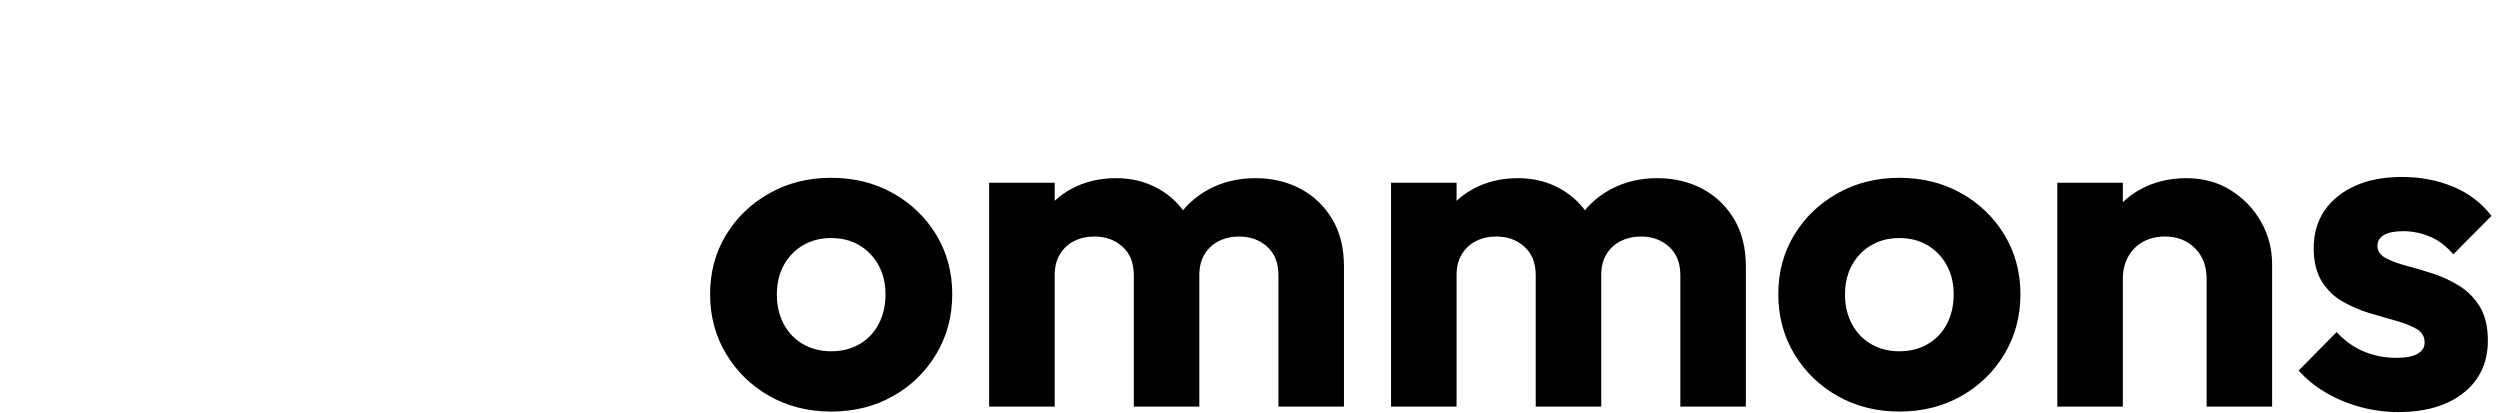
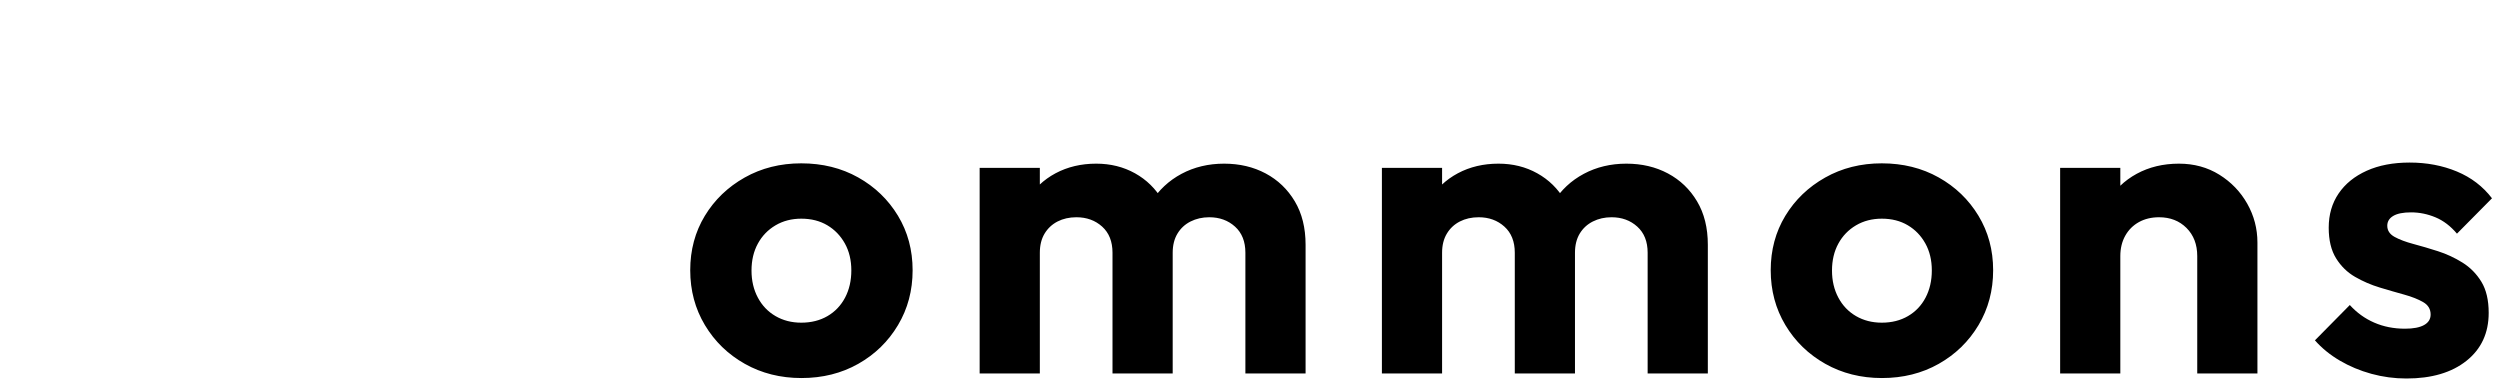
- <svg xmlns="http://www.w3.org/2000/svg" width="643" height="106" viewBox="-870 -68 6436 1068">
-   <path d="M1262.7 998.5Q1174 998.5 1102.9 958.4Q1031.8 918.3 990.4 849.1Q948.9 780 948.9 694.4Q948.9 608.9 990.1 540.9Q1031.4 473 1102.5 432.9Q1173.6 392.8 1262.3 392.8Q1351.7 392.8 1422.6 432.5Q1493.5 472.2 1535 540.5Q1576.4 608.9 1576.4 694.4Q1576.4 780 1535.2 849.1Q1494 918.3 1423.1 958.4Q1352.2 998.5 1262.7 998.5ZM1262.3 842.3Q1304.3 842.3 1336.2 823.7Q1368.2 805.1 1385.8 771.6Q1403.4 738.1 1403.4 694.9Q1403.4 651.7 1385.2 618.9Q1367 586.1 1335.6 567.5Q1304.3 548.9 1262.3 548.9Q1221.5 548.9 1189.5 567.7Q1157.6 586.6 1139.7 619.3Q1121.9 652.1 1121.9 695.3Q1121.9 738.1 1139.7 771.6Q1157.6 805.1 1189.5 823.7Q1221.5 842.3 1262.3 842.3ZM1672 985.6L1672 405.6L1841.9 405.6L1841.9 985.6ZM2046.9 985.6L2046.9 645Q2046.9 597.7 2017.6 571.3Q1988.3 544.9 1945 544.9Q1915.3 544.9 1892 556.8Q1868.7 568.7 1855.3 591Q1841.9 613.3 1841.9 645L1775.8 614.5Q1775.8 546.4 1805.6 497.2Q1835.4 448 1886.3 420.8Q1937.1 393.7 2000.9 393.7Q2061.5 393.7 2110.4 420.9Q2159.2 448.1 2188 497.1Q2216.7 546.1 2216.7 614L2216.7 985.6ZM2421.7 985.6L2421.7 645Q2421.7 597.7 2392.5 571.3Q2363.2 544.9 2319.8 544.9Q2290.8 544.9 2267.2 556.8Q2243.6 568.7 2230.1 591Q2216.7 613.3 2216.7 645L2119 627.3Q2122.8 555.3 2155.3 503.2Q2187.8 451.1 2241.6 422.4Q2295.4 393.7 2361.7 393.7Q2427.1 393.7 2478.9 421.3Q2530.8 449 2561.2 500Q2591.5 551 2591.5 622.5L2591.5 985.6ZM2713.5 985.6L2713.5 405.6L2883.3 405.6L2883.3 985.6ZM3088.4 985.6L3088.4 645Q3088.4 597.7 3059.1 571.3Q3029.8 544.9 2986.4 544.9Q2956.7 544.9 2933.5 556.8Q2910.2 568.7 2896.8 591Q2883.3 613.3 2883.3 645L2817.2 614.5Q2817.2 546.4 2847.1 497.2Q2876.9 448 2927.8 420.8Q2978.6 393.7 3042.3 393.7Q3103 393.7 3151.8 420.9Q3200.7 448.1 3229.4 497.1Q3258.2 546.1 3258.2 614L3258.2 985.6ZM3463.2 985.6L3463.2 645Q3463.2 597.7 3433.9 571.3Q3404.7 544.9 3361.3 544.9Q3332.3 544.9 3308.7 556.8Q3285 568.7 3271.6 591Q3258.2 613.3 3258.2 645L3160.5 627.3Q3164.2 555.3 3196.8 503.2Q3229.3 451.1 3283.1 422.4Q3336.8 393.7 3403.2 393.7Q3468.6 393.7 3520.4 421.3Q3572.3 449 3602.6 500Q3633 551 3633 622.5L3633 985.6ZM4030.8 998.5Q3942.1 998.5 3871 958.4Q3799.9 918.3 3758.4 849.1Q3717 780 3717 694.4Q3717 608.9 3758.2 540.9Q3799.4 473 3870.6 432.9Q3941.7 392.8 4030.4 392.8Q4119.8 392.8 4190.7 432.5Q4261.6 472.2 4303 540.5Q4344.5 608.9 4344.5 694.4Q4344.5 780 4303.3 849.1Q4262 918.3 4191.1 958.4Q4120.2 998.5 4030.8 998.5ZM4030.4 842.3Q4072.4 842.3 4104.3 823.7Q4136.3 805.1 4153.9 771.6Q4171.5 738.1 4171.5 694.9Q4171.5 651.7 4153.3 618.9Q4135.1 586.1 4103.7 567.5Q4072.4 548.9 4030.4 548.9Q3989.6 548.9 3957.6 567.7Q3925.6 586.6 3907.8 619.3Q3889.9 652.1 3889.9 695.3Q3889.9 738.1 3907.8 771.6Q3925.6 805.1 3957.6 823.7Q3989.6 842.3 4030.4 842.3ZM4827 985.6L4827 654.4Q4827 605.4 4796.6 575.1Q4766.3 544.9 4719.2 544.9Q4687.2 544.9 4662.4 558.5Q4637.7 572.2 4623.8 597Q4609.9 621.9 4609.9 654.4L4543.8 621.3Q4543.8 553.2 4573.7 502.1Q4603.5 451 4656.1 422.3Q4708.7 393.7 4775.2 393.7Q4839.1 393.7 4889.2 424.8Q4939.3 456 4968 506.7Q4996.7 557.5 4996.7 616.4L4996.7 985.6ZM4440.1 985.6L4440.1 405.6L4609.9 405.6L4609.9 985.6ZM5323.7 999.8Q5273.1 999.8 5224.8 986.6Q5176.6 973.3 5135.7 949.3Q5094.8 925.3 5065.5 892.2L5163.9 792.5Q5193.4 825 5232.8 842.1Q5272.1 859.3 5319.4 859.3Q5354.9 859.3 5373.4 849Q5391.9 838.7 5391.9 819.3Q5391.9 796.5 5371.1 784.4Q5350.2 772.2 5317.4 763.1Q5284.6 754.1 5248.2 743.1Q5211.8 732.1 5178.8 713.1Q5145.8 694.1 5125.1 660.6Q5104.5 627.2 5104.5 574.4Q5104.5 518.9 5132.4 477.8Q5160.4 436.8 5211.6 413.7Q5262.9 390.6 5332.8 390.6Q5405.3 390.6 5465.9 415.8Q5526.5 441 5565.1 491.4L5466.2 591.2Q5439.3 559.1 5405.6 545.1Q5372 531.1 5336.7 531.1Q5303.4 531.1 5286.5 541.1Q5269.6 551.1 5269.6 568.9Q5269.6 588.9 5290.3 600.3Q5310.9 611.7 5343.7 620.4Q5376.5 629.1 5412.7 640.7Q5448.8 652.3 5481.6 672.7Q5514.4 693.1 5535.1 726.9Q5555.8 760.7 5555.8 814.7Q5555.8 899.9 5493.1 949.8Q5430.5 999.8 5323.7 999.8Z" />
+ <svg xmlns="http://www.w3.org/2000/svg" width="700" height="106" viewBox="-870 -68 7009 1068">
+   <path d="M1369.1 998.5Q1280.4 998.5 1209.3 958.4Q1138.1 918.3 1096.7 849.1Q1055.3 780 1055.3 694.4Q1055.3 608.9 1096.5 540.9Q1137.7 473 1208.8 432.9Q1279.9 392.8 1368.6 392.8Q1458.1 392.8 1529 432.5Q1599.9 472.2 1641.3 540.5Q1682.7 608.9 1682.7 694.4Q1682.7 780 1641.5 849.1Q1600.3 918.3 1529.4 958.4Q1458.5 998.5 1369.1 998.5ZM1368.6 842.3Q1410.6 842.3 1442.6 823.7Q1474.5 805.1 1492.2 771.6Q1509.8 738.1 1509.8 694.9Q1509.8 651.7 1491.6 618.9Q1473.3 586.1 1442 567.5Q1410.6 548.9 1368.6 548.9Q1327.8 548.9 1295.9 567.7Q1263.9 586.6 1246.1 619.3Q1228.2 652.1 1228.2 695.3Q1228.2 738.1 1246.1 771.6Q1263.9 805.1 1295.9 823.7Q1327.8 842.3 1368.6 842.3ZM1871.8 985.6L1871.8 405.6L2041.6 405.6L2041.6 985.6ZM2246.6 985.6L2246.6 645Q2246.6 597.7 2217.4 571.3Q2188.1 544.9 2144.7 544.9Q2115 544.9 2091.7 556.8Q2068.5 568.7 2055 591Q2041.6 613.3 2041.6 645L1975.5 614.5Q1975.5 546.4 2005.3 497.2Q2035.2 448 2086 420.8Q2136.9 393.7 2200.6 393.7Q2261.2 393.7 2310.1 420.9Q2358.9 448.1 2387.7 497.1Q2416.4 546.1 2416.4 614L2416.4 985.6ZM2621.5 985.6L2621.5 645Q2621.5 597.7 2592.2 571.3Q2562.9 544.9 2519.5 544.9Q2490.6 544.9 2466.9 556.8Q2443.3 568.7 2429.9 591Q2416.4 613.3 2416.4 645L2318.7 627.3Q2322.5 555.3 2355 503.2Q2387.6 451.1 2441.3 422.4Q2495.1 393.7 2561.5 393.7Q2626.8 393.7 2678.7 421.3Q2730.5 449 2760.9 500Q2791.3 551 2791.3 622.5L2791.3 985.6ZM3006.6 985.6L3006.6 405.6L3176.4 405.6L3176.4 985.6ZM3381.5 985.6L3381.5 645Q3381.5 597.7 3352.2 571.3Q3322.9 544.9 3279.6 544.9Q3249.8 544.9 3226.6 556.8Q3203.3 568.7 3189.9 591Q3176.4 613.3 3176.4 645L3110.3 614.5Q3110.3 546.4 3140.2 497.2Q3170 448 3220.9 420.8Q3271.7 393.7 3335.5 393.7Q3396.1 393.7 3444.9 420.9Q3493.8 448.1 3522.5 497.1Q3551.3 546.1 3551.3 614L3551.3 985.6ZM3756.3 985.6L3756.3 645Q3756.3 597.7 3727 571.3Q3697.8 544.9 3654.4 544.9Q3625.4 544.9 3601.8 556.8Q3578.2 568.7 3564.7 591Q3551.3 613.3 3551.3 645L3453.6 627.3Q3457.3 555.3 3489.9 503.2Q3522.4 451.1 3576.2 422.4Q3630 393.7 3696.3 393.7Q3761.7 393.7 3813.5 421.3Q3865.4 449 3895.7 500Q3926.1 551 3926.1 622.5L3926.1 985.6ZM4417.3 998.5Q4328.6 998.5 4257.5 958.4Q4186.4 918.3 4144.9 849.1Q4103.5 780 4103.5 694.4Q4103.5 608.9 4144.7 540.9Q4185.9 473 4257.1 432.9Q4328.2 392.8 4416.9 392.8Q4506.3 392.8 4577.2 432.5Q4648.1 472.2 4689.5 540.5Q4731 608.9 4731 694.4Q4731 780 4689.8 849.1Q4648.5 918.3 4577.6 958.4Q4506.7 998.5 4417.3 998.5ZM4416.9 842.3Q4458.9 842.3 4490.8 823.7Q4522.8 805.1 4540.4 771.6Q4558 738.1 4558 694.9Q4558 651.7 4539.8 618.9Q4521.6 586.1 4490.2 567.5Q4458.9 548.9 4416.9 548.9Q4376.1 548.9 4344.1 567.7Q4312.1 586.6 4294.3 619.3Q4276.4 652.1 4276.4 695.3Q4276.4 738.1 4294.3 771.6Q4312.1 805.1 4344.1 823.7Q4376.1 842.3 4416.9 842.3ZM5306.8 985.6L5306.8 654.4Q5306.8 605.4 5276.5 575.1Q5246.2 544.9 5199.1 544.9Q5167.1 544.9 5142.3 558.5Q5117.6 572.2 5103.7 597Q5089.8 621.9 5089.8 654.4L5023.7 621.3Q5023.7 553.2 5053.6 502.1Q5083.4 451 5136 422.3Q5188.6 393.7 5255.1 393.7Q5319 393.7 5369.1 424.8Q5419.2 456 5447.9 506.7Q5476.6 557.5 5476.6 616.4L5476.6 985.6ZM4920 985.6L4920 405.6L5089.8 405.6L5089.8 985.6ZM5896.9 999.8Q5846.4 999.8 5798.1 986.6Q5749.8 973.3 5709 949.3Q5668.1 925.3 5638.8 892.2L5737.2 792.5Q5766.7 825 5806 842.1Q5845.4 859.3 5892.7 859.3Q5928.1 859.3 5946.7 849Q5965.2 838.7 5965.2 819.3Q5965.2 796.5 5944.3 784.4Q5923.4 772.2 5890.6 763.1Q5857.9 754.1 5821.5 743.1Q5785.1 732.1 5752.1 713.1Q5719.1 694.1 5698.4 660.6Q5677.7 627.2 5677.7 574.4Q5677.7 518.9 5705.7 477.8Q5733.6 436.8 5784.9 413.7Q5836.2 390.6 5906 390.6Q5978.6 390.6 6039.2 415.8Q6099.8 441 6138.3 491.4L6039.5 591.2Q6012.5 559.1 5978.9 545.1Q5945.2 531.1 5910 531.1Q5876.7 531.1 5859.8 541.1Q5842.9 551.1 5842.9 568.9Q5842.9 588.9 5863.5 600.3Q5884.2 611.7 5917 620.4Q5949.8 629.1 5985.9 640.7Q6022.1 652.3 6054.9 672.7Q6087.7 693.1 6108.4 726.9Q6129 760.7 6129 814.7Q6129 899.9 6066.4 949.8Q6003.7 999.8 5896.9 999.8Z" />
</svg>
